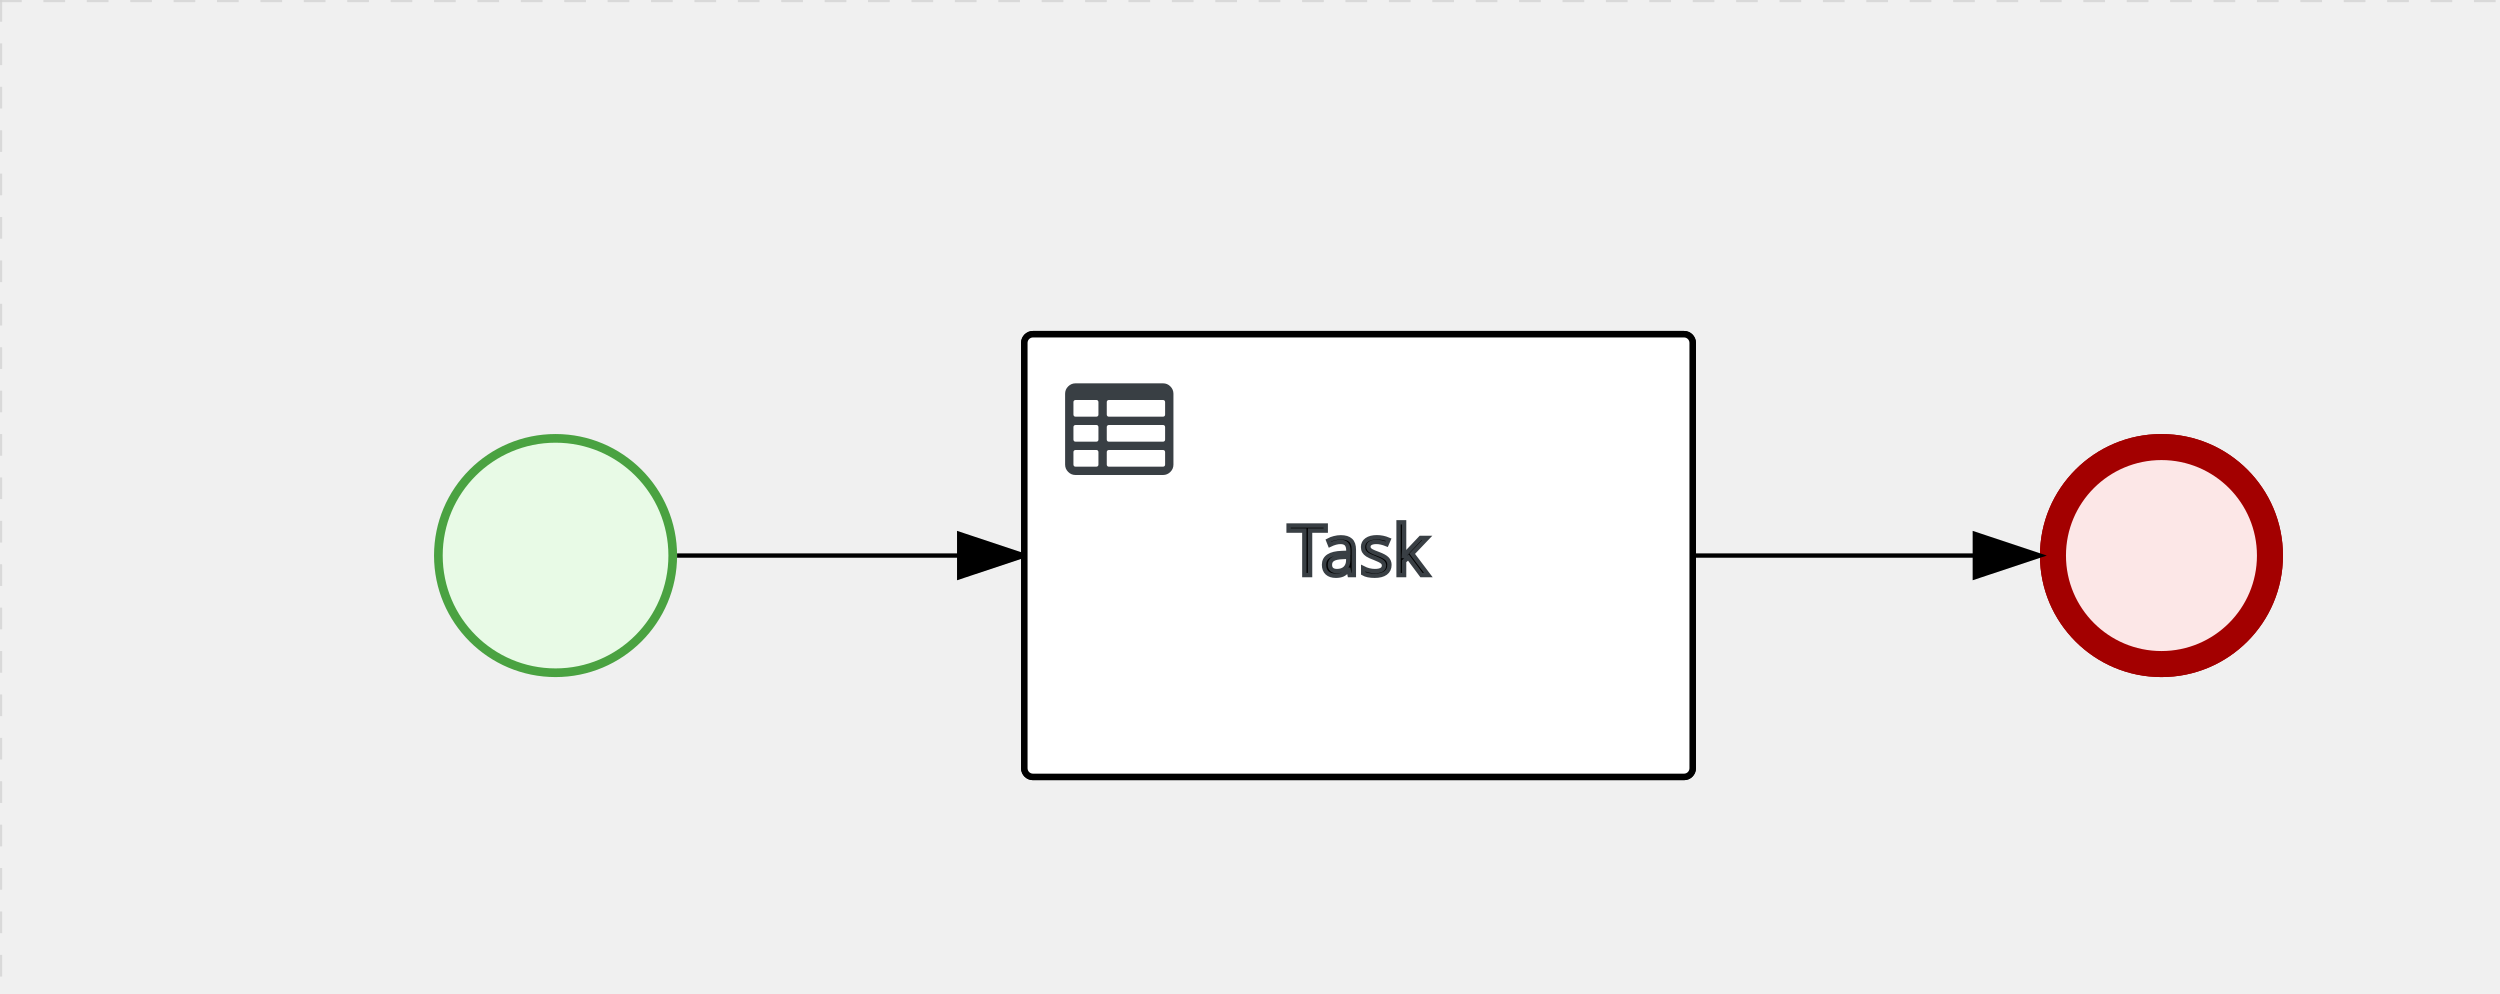
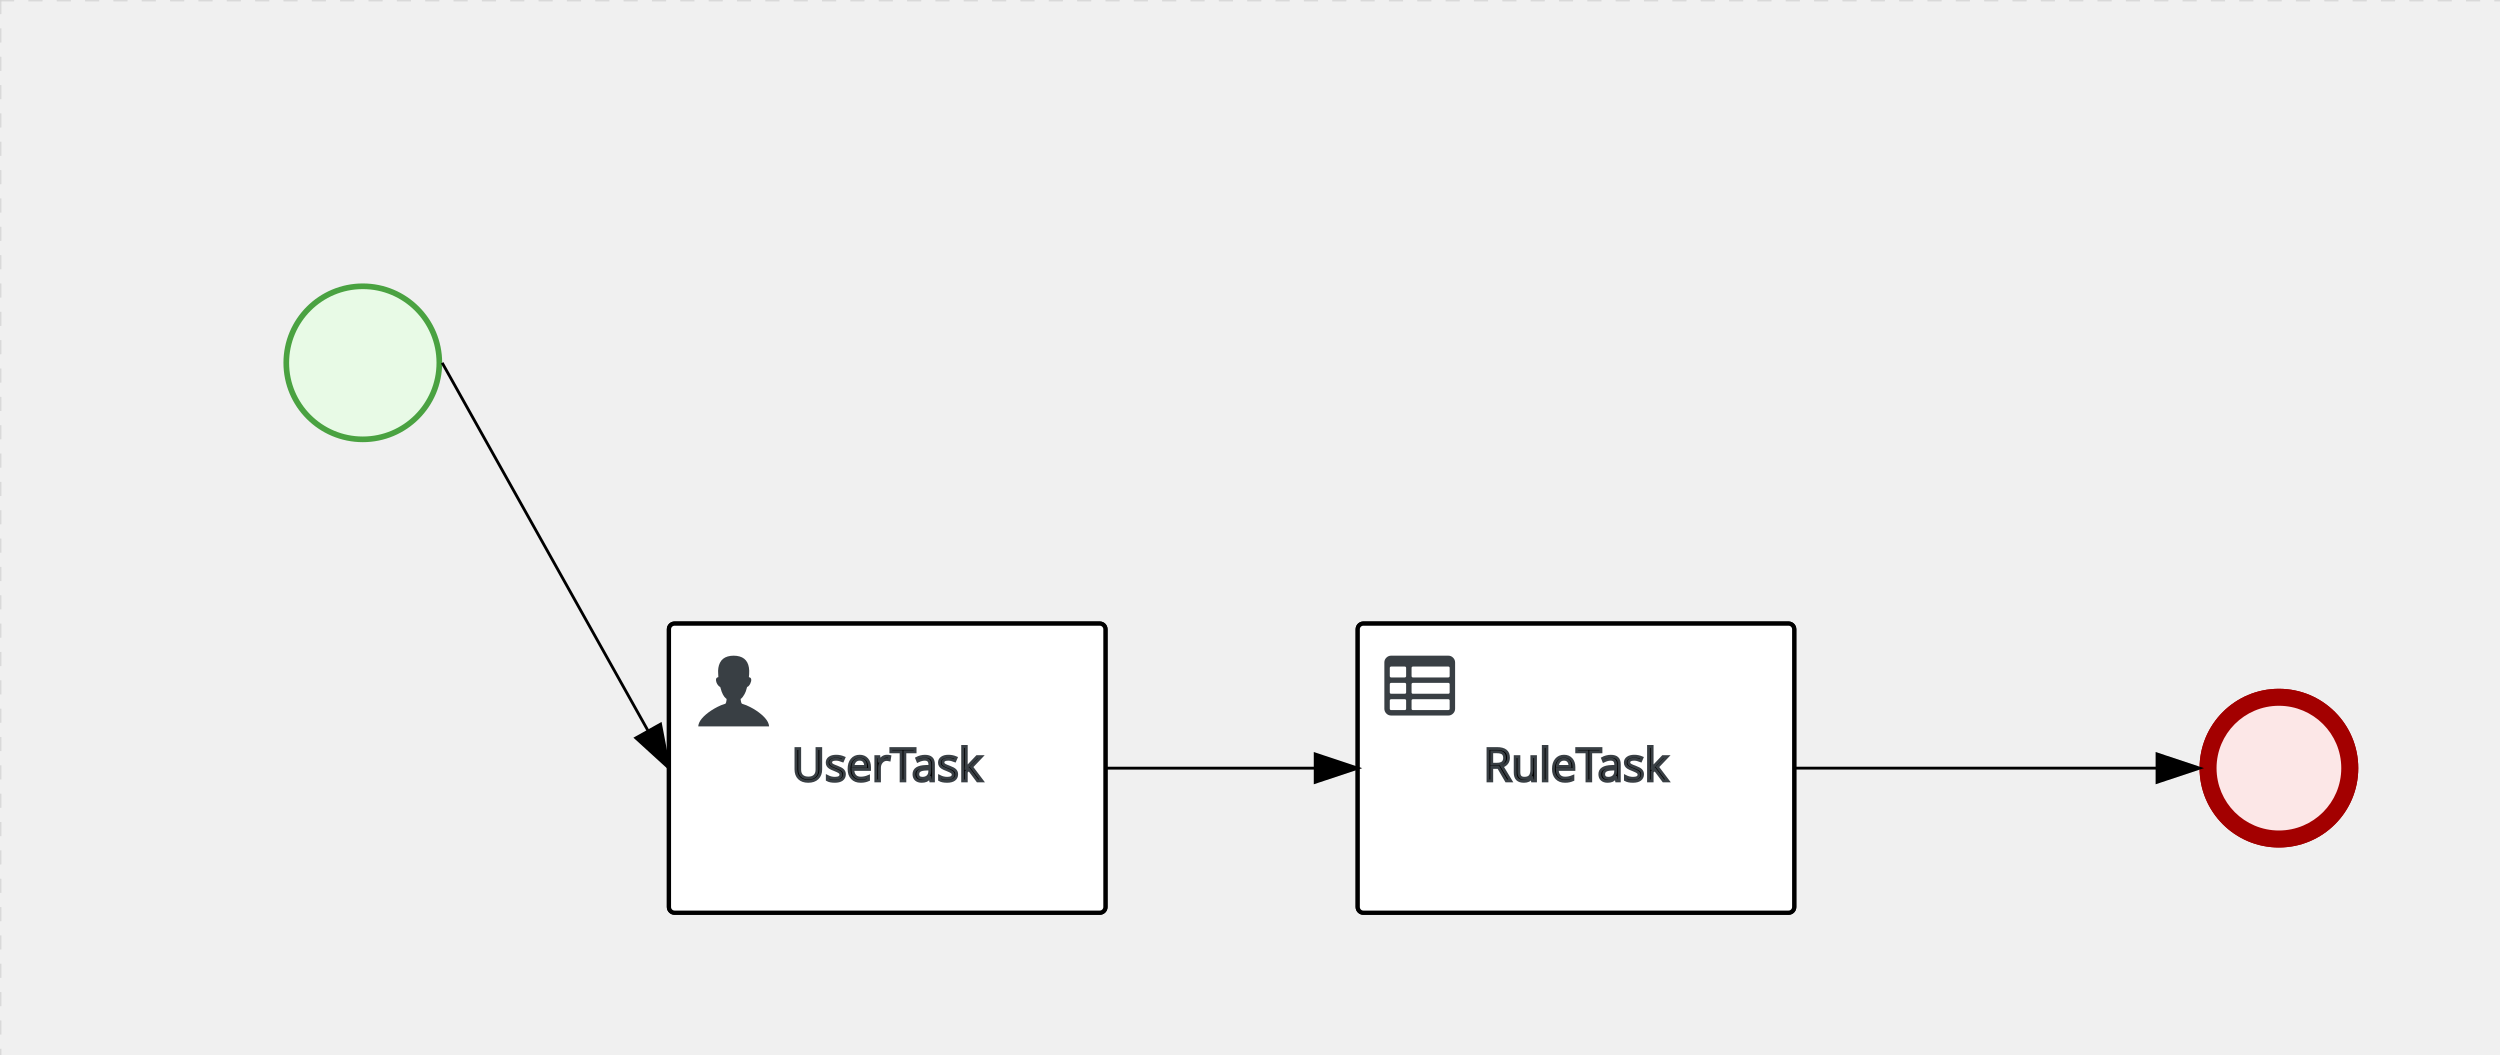
- <svg xmlns="http://www.w3.org/2000/svg" version="1.1" width="576" height="229" viewBox="0 0 576 229">
+ <svg xmlns="http://www.w3.org/2000/svg" version="1.1" width="882" height="372" viewBox="0 0 882 372">
  <defs />
  <g transform="matrix(1,0,0,1,0,0)">
    <g>
      <g>
        <g>
          <path fill="none" stroke="#d3d3d3" paint-order="fill stroke markers" d=" M 0 0 L 1200 0" stroke-miterlimit="10" stroke-opacity="0.8" stroke-dasharray="5" />
        </g>
        <g>
          <path fill="none" stroke="#d3d3d3" paint-order="fill stroke markers" d=" M 0 0 L 0 800" stroke-miterlimit="10" stroke-opacity="0.8" stroke-dasharray="5" />
        </g>
      </g>
      <g id="_3ABE51E4-8CA6-49B2-B7C9-5CB8E496027C" bpmn2nodeid="_3ABE51E4-8CA6-49B2-B7C9-5CB8E496027C" transform="matrix(1,0,0,1,100,100)">
        <g>
          <path fill="none" stroke="none" />
        </g>
        <g transform="matrix(0.125,0,0,0.125,0,0)">
          <g transform="matrix(1,0,0,1,0,0)">
            <path fill="#e8fae6" stroke="none" id="_3ABE51E4-8CA6-49B2-B7C9-5CB8E496027C?shapeType=BACKGROUND" paint-order="stroke fill markers" d=" M 0 0 M 444 224 C 444 263.9 434.2 300.8 414.4 334.5 C 394.7 368.2 368 394.9 334.4 414.5 C 300.8 434.1 263.9 444 224 444 C 184.1 444 147.2 434.2 113.5 414.4 C 79.8 394.7 53.1 368 33.5 334.4 C 13.9 300.8 4 263.9 4 224 C 4 184.1 13.8 147.2 33.6 113.5 C 53.4 79.8 80.1 53.1 113.6 33.5 C 147.1 13.9 184.1 4 224 4 C 263.9 4 300.8 13.8 334.5 33.6 C 368.2 53.4 394.9 80.1 414.5 113.6 C 434.1 147.1 444 184.1 444 224 Z" />
          </g>
          <g>
            <g transform="matrix(1,0,0,1,0,0)">
              <g transform="matrix(1,0,0,1,0,0)">
                <path fill="rgb(74,162,65)" stroke="none" id="_3ABE51E4-8CA6-49B2-B7C9-5CB8E496027C?shapeType=BORDER&amp;renderType=FILL" paint-order="stroke fill markers" d=" M 0 0 M 224 0 C 100.3 0 0 100.3 0 224 C 0 347.7 100.3 448 224 448 C 347.7 448 448 347.7 448 224 C 448 100.3 347.7 0 224 0 Z M 0 0 M 224 432 C 109.1 432 16 338.9 16 224 C 16 109.1 109.1 16 224 16 C 338.9 16 432 109.1 432 224 C 432 338.9 338.9 432 224 432 Z" />
              </g>
            </g>
          </g>
        </g>
        <g transform="matrix(1,0,0,1,0,56)">
          <g />
          <g>
            <path fill="none" stroke="black" id="_3ABE51E4-8CA6-49B2-B7C9-5CB8E496027Cundefined" paint-order="fill stroke markers" d=" M 0 0 L 0 0" stroke-miterlimit="10" stroke-opacity="0.1" stroke-dasharray="" />
          </g>
        </g>
      </g>
      <g transform="matrix(1,0,0,1,100,100)" />
-       <g id="_0B3C4ACB-33D4-4293-82BE-8254DF049DAC" bpmn2nodeid="_0B3C4ACB-33D4-4293-82BE-8254DF049DAC">
-         <g>
-           <path fill="none" stroke="rgb(0,0,0)" paint-order="fill stroke markers" d=" M 156 128 L 221 128" stroke-miterlimit="10" stroke-dasharray="" />
-         </g>
-         <g transform="matrix(1,0,0,1,156,128)" />
-         <g transform="matrix(6.123233995736766e-17,1,-1,6.123233995736766e-17,236,123)">
-           <path fill="rgb(0,0,0)" stroke="rgb(0,0,0)" paint-order="fill stroke markers" d=" M 10 15 L 0 15 L 5 0 Z" stroke-miterlimit="10" stroke-dasharray="" />
-         </g>
-       </g>
-       <g id="_DE152BE6-EE80-4966-A471-B2CE326DABE5" bpmn2nodeid="_DE152BE6-EE80-4966-A471-B2CE326DABE5" transform="matrix(1,0,0,1,236,77)">
+       <g id="_DE152BE6-EE80-4966-A471-B2CE326DABE5" bpmn2nodeid="_DE152BE6-EE80-4966-A471-B2CE326DABE5" transform="matrix(1,0,0,1,479,220)">
        <g>
          <path fill="none" stroke="none" />
        </g>
        <g transform="matrix(1,0,0,1,0,0)">
          <path fill="#ffffff" stroke="none" id="_DE152BE6-EE80-4966-A471-B2CE326DABE5?shapeType=BACKGROUND" paint-order="stroke fill markers" d=" M 2 0 L 152 0 L 152 0 A 2 2 0 0 1 154 2 L 154 100 L 154 100 A 2 2 0 0 1 152 102 L 2 102 L 2 102 A 2 2 0 0 1 0 100 L 0 2 L 0 2 A 2 2 0 0 1 2 0 Z" />
        </g>
        <g transform="matrix(1,0,0,1,0,0)">
          <path fill="none" stroke="rgb(0,0,0)" id="_DE152BE6-EE80-4966-A471-B2CE326DABE5?shapeType=BORDER&amp;renderType=STROKE" paint-order="fill stroke markers" d=" M 2 0 L 152 0 L 152 0 A 2 2 0 0 1 154 2 L 154 100 L 154 100 A 2 2 0 0 1 152 102 L 2 102 L 2 102 A 2 2 0 0 1 0 100 L 0 2 L 0 2 A 2 2 0 0 1 2 0 Z" stroke-miterlimit="10" stroke-width="1.5" stroke-dasharray="" />
        </g>
        <g>
          <g transform="matrix(0.06,0,0,0.06,9.4,9.4)">
            <g transform="matrix(1,0,0,1,0,0)">
              <path fill="#393f44" stroke="none" id="_DE152BE6-EE80-4966-A471-B2CE326DABE5undefined" paint-order="stroke fill markers" d=" M 0 0 M 128 344 L 128 296 C 128 293.7 127.2 291.8 125.8 290.2 C 124.4 288.6 122.4 288 120 288 L 40 288 C 37.7 288 35.8 288.8 34.2 290.2 C 32.6 291.6 32 293.7 32 296 L 32 344 C 32 346.3 32.8 348.2 34.2 349.8 C 35.6 351.4 37.6 352 40 352 L 120 352 C 122.3 352 124.2 351.2 125.8 349.8 C 127.4 348.4 128 346.3 128 344 Z M 0 0 M 128 248 L 128 200 C 128 197.7 127.2 195.8 125.8 194.2 C 124.4 192.6 122.4 192 120 192 L 40 192 C 37.7 192 35.8 192.8 34.2 194.2 C 32.6 195.6 32 197.7 32 200 L 32 248 C 32 250.3 32.8 252.2 34.2 253.8 C 35.6 255.4 37.6 256 40 256 L 120 256 C 122.3 256 124.2 255.2 125.8 253.8 C 127.4 252.4 128 250.3 128 248 Z M 0 0 M 376 352 C 378.3 352 380.2 351.2 381.8 349.8 C 383.4 348.4 384 346.4 384 344 L 384 296 C 384 293.7 383.2 291.8 381.8 290.2 C 380.4 288.6 378.4 288 376 288 L 168 288 C 165.7 288 163.8 288.8 162.2 290.2 C 160.6 291.6 160 293.6 160 296 L 160 344 C 160 346.3 160.8 348.2 162.2 349.8 C 163.6 351.4 165.6 352 168 352 L 376 352 Z M 0 0 M 128 152 L 128 104 C 128 101.7 127.2 99.8 125.8 98.2 C 124.4 96.6 122.3 96 120 96 L 40 96 C 37.7 96 35.8 96.8 34.2 98.2 C 32.6 99.6 32 101.7 32 104 L 32 152 C 32 154.3 32.8 156.2 34.2 157.8 C 35.6 159.4 37.6 160 40 160 L 120 160 C 122.3 160 124.2 159.2 125.8 157.8 C 127.4 156.4 128 154.3 128 152 Z M 0 0 M 376 256 C 378.3 256 380.2 255.2 381.8 253.8 C 383.4 252.4 384 250.4 384 248 L 384 200 C 384 197.7 383.2 195.8 381.8 194.2 C 380.4 192.6 378.4 192 376 192 L 168 192 C 165.7 192 163.8 192.8 162.2 194.2 C 160.6 195.6 160 197.6 160 200 L 160 248 C 160 250.3 160.8 252.2 162.2 253.8 C 163.6 255.4 165.6 256 168 256 L 376 256 Z M 0 0 M 376 160 C 378.3 160 380.2 159.2 381.8 157.8 C 383.4 156.4 384 154.4 384 152 L 384 104 C 384 101.7 383.2 99.8 381.8 98.2 C 380.4 96.6 378.3 96 376 96 L 168 96 C 165.7 96 163.8 96.8 162.2 98.2 C 160.6 99.6 160 101.6 160 104 L 160 152 C 160 154.3 160.8 156.2 162.2 157.8 C 163.6 159.4 165.6 160 168 160 L 376 160 Z M 0 0 M 416 72 L 416 344 C 416 355 412.1 364.4 404.2 372.2 C 396.3 380 387 384 376 384 L 40 384 C 29 384 19.6 380.1 11.8 372.2 C 4 364.3 0 355 0 344 L 0 72 C 0 61 3.9 51.6 11.8 43.8 C 19.7 36 29 32 40 32 L 376 32 C 387 32 396.4 35.9 404.2 43.8 C 412 51.7 416 61 416 72 Z" />
            </g>
          </g>
        </g>
        <g transform="matrix(1,0,0,1,0,43.5)">
          <g>
-             <text fill="#000000" stroke="none" font-family="Open Sans" font-size="12pt" font-style="normal" font-weight="normal" text-decoration="normal" x="77" y="12" text-anchor="middle" dominant-baseline="alphabetic" id="_DE152BE6-EE80-4966-A471-B2CE326DABE5undefined">              Task               </text>
-             <path fill="none" stroke="none" />
-             <text fill="none" stroke="#393f44" font-family="Open Sans" font-size="12pt" font-style="normal" font-weight="normal" text-decoration="normal" x="77" y="12" text-anchor="middle" dominant-baseline="alphabetic" stroke-miterlimit="10" stroke-dasharray="">              Task               </text>
+             <text fill="#000000" stroke="none" font-family="Open Sans" font-size="12pt" font-style="normal" font-weight="normal" text-decoration="normal" x="77" y="12" text-anchor="middle" dominant-baseline="alphabetic" id="_DE152BE6-EE80-4966-A471-B2CE326DABE5undefined">          RuleTask           </text>
+             <path fill="none" stroke="none" />
+             <text fill="none" stroke="#393f44" font-family="Open Sans" font-size="12pt" font-style="normal" font-weight="normal" text-decoration="normal" x="77" y="12" text-anchor="middle" dominant-baseline="alphabetic" stroke-miterlimit="10" stroke-dasharray="">          RuleTask           </text>
          </g>
          <g>
            <path fill="none" stroke="black" id="_DE152BE6-EE80-4966-A471-B2CE326DABE5undefined" paint-order="fill stroke markers" d=" M 0 0 L 0 0" stroke-miterlimit="10" stroke-opacity="0.1" stroke-dasharray="" />
          </g>
        </g>
      </g>
-       <g id="_DE152BE6-EE80-4966-A471-B2CE326DABE5" bpmn2nodeid="_DE152BE6-EE80-4966-A471-B2CE326DABE5" transform="matrix(1,0,0,1,236,77)">
-         <g>
-           <path fill="none" stroke="none" />
-         </g>
-         <g transform="matrix(1,0,0,1,0,0)">
-           <path fill="#ffffff" stroke="none" id="_DE152BE6-EE80-4966-A471-B2CE326DABE5?shapeType=BACKGROUND" paint-order="stroke fill markers" d=" M 2 0 L 152 0 L 152 0 A 2 2 0 0 1 154 2 L 154 100 L 154 100 A 2 2 0 0 1 152 102 L 2 102 L 2 102 A 2 2 0 0 1 0 100 L 0 2 L 0 2 A 2 2 0 0 1 2 0 Z" />
-         </g>
-         <g transform="matrix(1,0,0,1,0,0)">
-           <path fill="none" stroke="rgb(0,0,0)" id="_DE152BE6-EE80-4966-A471-B2CE326DABE5?shapeType=BORDER&amp;renderType=STROKE" paint-order="fill stroke markers" d=" M 2 0 L 152 0 L 152 0 A 2 2 0 0 1 154 2 L 154 100 L 154 100 A 2 2 0 0 1 152 102 L 2 102 L 2 102 A 2 2 0 0 1 0 100 L 0 2 L 0 2 A 2 2 0 0 1 2 0 Z" stroke-miterlimit="10" stroke-width="1.5" stroke-dasharray="" />
-         </g>
-         <g>
-           <g transform="matrix(0.06,0,0,0.06,9.4,9.4)">
-             <g transform="matrix(1,0,0,1,0,0)">
-               <path fill="#393f44" stroke="none" id="_DE152BE6-EE80-4966-A471-B2CE326DABE5undefined" paint-order="stroke fill markers" d=" M 0 0 M 128 344 L 128 296 C 128 293.7 127.2 291.8 125.8 290.2 C 124.4 288.6 122.4 288 120 288 L 40 288 C 37.7 288 35.8 288.8 34.2 290.2 C 32.6 291.6 32 293.7 32 296 L 32 344 C 32 346.3 32.8 348.2 34.2 349.8 C 35.6 351.4 37.6 352 40 352 L 120 352 C 122.3 352 124.2 351.2 125.8 349.8 C 127.4 348.4 128 346.3 128 344 Z M 0 0 M 128 248 L 128 200 C 128 197.7 127.2 195.8 125.8 194.2 C 124.4 192.6 122.4 192 120 192 L 40 192 C 37.7 192 35.8 192.8 34.2 194.2 C 32.6 195.6 32 197.7 32 200 L 32 248 C 32 250.3 32.8 252.2 34.2 253.8 C 35.6 255.4 37.6 256 40 256 L 120 256 C 122.3 256 124.2 255.2 125.8 253.8 C 127.4 252.4 128 250.3 128 248 Z M 0 0 M 376 352 C 378.3 352 380.2 351.2 381.8 349.8 C 383.4 348.4 384 346.4 384 344 L 384 296 C 384 293.7 383.2 291.8 381.8 290.2 C 380.4 288.6 378.4 288 376 288 L 168 288 C 165.7 288 163.8 288.8 162.2 290.2 C 160.6 291.6 160 293.6 160 296 L 160 344 C 160 346.3 160.8 348.2 162.2 349.8 C 163.6 351.4 165.6 352 168 352 L 376 352 Z M 0 0 M 128 152 L 128 104 C 128 101.7 127.2 99.8 125.8 98.2 C 124.4 96.6 122.3 96 120 96 L 40 96 C 37.7 96 35.8 96.8 34.2 98.2 C 32.6 99.6 32 101.7 32 104 L 32 152 C 32 154.3 32.8 156.2 34.2 157.8 C 35.6 159.4 37.6 160 40 160 L 120 160 C 122.3 160 124.2 159.2 125.8 157.8 C 127.4 156.4 128 154.3 128 152 Z M 0 0 M 376 256 C 378.3 256 380.2 255.2 381.8 253.8 C 383.4 252.4 384 250.4 384 248 L 384 200 C 384 197.7 383.2 195.8 381.8 194.2 C 380.4 192.6 378.4 192 376 192 L 168 192 C 165.7 192 163.8 192.8 162.2 194.2 C 160.6 195.6 160 197.6 160 200 L 160 248 C 160 250.3 160.8 252.2 162.2 253.8 C 163.6 255.4 165.6 256 168 256 L 376 256 Z M 0 0 M 376 160 C 378.3 160 380.2 159.2 381.8 157.8 C 383.4 156.4 384 154.4 384 152 L 384 104 C 384 101.7 383.2 99.8 381.8 98.2 C 380.4 96.6 378.3 96 376 96 L 168 96 C 165.7 96 163.8 96.8 162.2 98.2 C 160.6 99.6 160 101.6 160 104 L 160 152 C 160 154.3 160.8 156.2 162.2 157.8 C 163.6 159.4 165.6 160 168 160 L 376 160 Z M 0 0 M 416 72 L 416 344 C 416 355 412.1 364.4 404.2 372.2 C 396.3 380 387 384 376 384 L 40 384 C 29 384 19.6 380.1 11.8 372.2 C 4 364.3 0 355 0 344 L 0 72 C 0 61 3.9 51.6 11.8 43.8 C 19.7 36 29 32 40 32 L 376 32 C 387 32 396.4 35.9 404.2 43.8 C 412 51.7 416 61 416 72 Z" />
-             </g>
-           </g>
-         </g>
-         <g transform="matrix(1,0,0,1,0,43.5)">
-           <g>
-             <text fill="#000000" stroke="none" font-family="Open Sans" font-size="12pt" font-style="normal" font-weight="normal" text-decoration="normal" x="77" y="12" text-anchor="middle" dominant-baseline="alphabetic" id="_DE152BE6-EE80-4966-A471-B2CE326DABE5undefined">              Task               </text>
-             <path fill="none" stroke="none" />
-             <text fill="none" stroke="#393f44" font-family="Open Sans" font-size="12pt" font-style="normal" font-weight="normal" text-decoration="normal" x="77" y="12" text-anchor="middle" dominant-baseline="alphabetic" stroke-miterlimit="10" stroke-dasharray="">              Task               </text>
-           </g>
-           <g>
-             <path fill="none" stroke="black" id="_DE152BE6-EE80-4966-A471-B2CE326DABE5undefined" paint-order="fill stroke markers" d=" M 0 0 L 0 0" stroke-miterlimit="10" stroke-opacity="0.1" stroke-dasharray="" />
-           </g>
-         </g>
-       </g>
-       <g transform="matrix(1,0,0,1,236,77)" />
-       <g id="_00D85F69-11C8-4B61-A40D-0B7C446938C3" bpmn2nodeid="_00D85F69-11C8-4B61-A40D-0B7C446938C3" transform="matrix(1,0,0,1,470,100)">
+       <g id="_00D85F69-11C8-4B61-A40D-0B7C446938C3" bpmn2nodeid="_00D85F69-11C8-4B61-A40D-0B7C446938C3" transform="matrix(1,0,0,1,776,243)">
        <g>
          <path fill="none" stroke="none" />
        </g>
        <g transform="matrix(0.125,0,0,0.125,0,0)">
          <g transform="matrix(1,0,0,1,0,0)">
            <path fill="#fce7e7" stroke="none" id="_00D85F69-11C8-4B61-A40D-0B7C446938C3?shapeType=BACKGROUND" paint-order="stroke fill markers" d=" M 0 0 M 444 224 C 444 263.9 434.2 300.8 414.4 334.5 C 394.7 368.2 368 394.9 334.4 414.5 C 300.8 434.1 263.9 444 224 444 C 184.1 444 147.2 434.2 113.5 414.4 C 79.8 394.7 53.1 368 33.5 334.4 C 13.9 300.8 4 263.9 4 224 C 4 184.1 13.8 147.2 33.6 113.5 C 53.4 79.8 80.1 53.1 113.6 33.5 C 147.1 13.9 184.1 4 224 4 C 263.9 4 300.8 13.8 334.5 33.6 C 368.2 53.4 394.9 80.1 414.5 113.6 C 434.1 147.1 444 184.1 444 224 Z" />
          </g>
          <g>
            <g transform="matrix(1,0,0,1,0,0)">
              <g transform="matrix(1,0,0,1,0,0)">
                <path fill="rgb(163,0,0)" stroke="none" id="_00D85F69-11C8-4B61-A40D-0B7C446938C3?shapeType=BORDER&amp;renderType=FILL" paint-order="stroke fill markers" d=" M 0 0 M 224 0 C 100.3 0 0 100.3 0 224 C 0 347.7 100.3 448 224 448 C 347.7 448 448 347.7 448 224 C 448 100.3 347.7 0 224 0 Z M 0 0 M 224 400 C 126.8 400 48 321.2 48 224 C 48 126.8 126.8 48 224 48 C 321.2 48 400 126.8 400 224 C 400 321.2 321.2 400 224 400 Z" />
              </g>
            </g>
          </g>
        </g>
        <g transform="matrix(1,0,0,1,0,56)">
          <g />
          <g>
            <path fill="none" stroke="black" id="_00D85F69-11C8-4B61-A40D-0B7C446938C3undefined" paint-order="fill stroke markers" d=" M 0 0 L 0 0" stroke-miterlimit="10" stroke-opacity="0.1" stroke-dasharray="" />
          </g>
        </g>
      </g>
-       <g id="_00D85F69-11C8-4B61-A40D-0B7C446938C3" bpmn2nodeid="_00D85F69-11C8-4B61-A40D-0B7C446938C3" transform="matrix(1,0,0,1,470,100)">
+       <g id="_789E34B1-E41C-401F-8DE4-C302426599DE" bpmn2nodeid="_789E34B1-E41C-401F-8DE4-C302426599DE">
+         <g>
+           <path fill="none" stroke="rgb(0,0,0)" paint-order="fill stroke markers" d=" M 156 128 L 228.677 257.909" stroke-miterlimit="10" stroke-dasharray="" />
+         </g>
+         <g transform="matrix(1,0,0,1,156,128)" />
+         <g transform="matrix(-0.8727141,0.4882317,-0.4882317,-0.8727141,240.3636,268.5588)">
+           <path fill="rgb(0,0,0)" stroke="rgb(0,0,0)" paint-order="fill stroke markers" d=" M 10 15 L 0 15 L 5 0 Z" stroke-miterlimit="10" stroke-dasharray="" />
+         </g>
+       </g>
+       <g id="_C61CF31B-3323-428E-B931-E694C89052A9" bpmn2nodeid="_C61CF31B-3323-428E-B931-E694C89052A9" transform="matrix(1,0,0,1,236,220)">
+         <g>
+           <path fill="none" stroke="none" />
+         </g>
+         <g transform="matrix(1,0,0,1,0,0)">
+           <path fill="#ffffff" stroke="none" id="_C61CF31B-3323-428E-B931-E694C89052A9?shapeType=BACKGROUND" paint-order="stroke fill markers" d=" M 2 0 L 152 0 L 152 0 A 2 2 0 0 1 154 2 L 154 100 L 154 100 A 2 2 0 0 1 152 102 L 2 102 L 2 102 A 2 2 0 0 1 0 100 L 0 2 L 0 2 A 2 2 0 0 1 2 0 Z" />
+         </g>
+         <g transform="matrix(1,0,0,1,0,0)">
+           <path fill="none" stroke="rgb(0,0,0)" id="_C61CF31B-3323-428E-B931-E694C89052A9?shapeType=BORDER&amp;renderType=STROKE" paint-order="fill stroke markers" d=" M 2 0 L 152 0 L 152 0 A 2 2 0 0 1 154 2 L 154 100 L 154 100 A 2 2 0 0 1 152 102 L 2 102 L 2 102 A 2 2 0 0 1 0 100 L 0 2 L 0 2 A 2 2 0 0 1 2 0 Z" stroke-miterlimit="10" stroke-width="1.5" stroke-dasharray="" />
+         </g>
+         <g>
+           <g transform="matrix(0.06,0,0,0.06,9.4,9.4)">
+             <g transform="matrix(1,0,0,1,0,0)">
+               <path fill="#393f44" stroke="none" id="_C61CF31B-3323-428E-B931-E694C89052A9undefined" paint-order="stroke fill markers" d=" M 0 0 M 16 445.21 C 16 440.869 18.784 431.129 22.001 424.217 C 35.768 394.64 77.283 359.28 129 333.084 C 144.516 325.224 157.347 319.964 167.807 317.174 C 171.932 316.074 175.729 314.414 176.525 313.363 C 178.894 310.234 180.914 302.908 181.727 294.5 L 182.5 286.5 L 178.507 283.455 C 166.303 274.146 154.284 251.678 148.04 226.5 C 145.611 216.707 145.056 215.462 142.984 215.158 C 141.703 214.97 138.083 212.243 134.939 209.099 C 123.233 197.393 116.891 177.376 121.44 166.49 C 123.002 162.751 128.155 159.01 131.75 159.004 C 134.448 159 134.471 158.603 132.914 138.788 C 130.927 113.496 134.279 92.265 143.132 74.076 C 152.232 55.38 167.569 42.882 189.049 36.66 C 210.203 30.532 237.797 30.532 258.951 36.66 C 300.042 48.563 318.958 83.806 314.955 141 C 314.32 150.075 313.624 157.788 313.409 158.14 C 313.194 158.493 314.575 159.073 316.479 159.43 C 328.929 161.766 330.986 177.018 321.496 196.621 C 316.903 206.109 309.357 214.508 304.817 215.185 C 303.023 215.453 302.293 217.146 299.943 226.5 C 296.659 239.567 294.474 245.305 287.948 257.995 C 282.491 268.606 273.035 281.109 268.108 284.229 L 264.871 286.278 L 265.518 292.889 C 266.345 301.33 268.639 309.871 270.877 312.837 C 272.067 314.415 275.002 315.79 280.063 317.139 C 291.069 320.075 303.617 325.274 321 334.102 C 369.815 358.891 410.848 393.758 425.032 422.5 C 429.07 430.682 432 440.232 432 445.21 L 432 448 L 224 448 L 16 448 L 16 445.21 Z" />
+             </g>
+           </g>
+         </g>
+         <g transform="matrix(1,0,0,1,0,43.5)">
+           <g>
+             <text fill="#000000" stroke="none" font-family="Open Sans" font-size="12pt" font-style="normal" font-weight="normal" text-decoration="normal" x="77" y="12" text-anchor="middle" dominant-baseline="alphabetic" id="_C61CF31B-3323-428E-B931-E694C89052A9undefined">          UserTask           </text>
+             <path fill="none" stroke="none" />
+             <text fill="none" stroke="#393f44" font-family="Open Sans" font-size="12pt" font-style="normal" font-weight="normal" text-decoration="normal" x="77" y="12" text-anchor="middle" dominant-baseline="alphabetic" stroke-miterlimit="10" stroke-dasharray="">          UserTask           </text>
+           </g>
+           <g>
+             <path fill="none" stroke="black" id="_C61CF31B-3323-428E-B931-E694C89052A9undefined" paint-order="fill stroke markers" d=" M 0 0 L 0 0" stroke-miterlimit="10" stroke-opacity="0.1" stroke-dasharray="" />
+           </g>
+         </g>
+       </g>
+       <g id="_C61CF31B-3323-428E-B931-E694C89052A9" bpmn2nodeid="_C61CF31B-3323-428E-B931-E694C89052A9" transform="matrix(1,0,0,1,236,220)">
+         <g>
+           <path fill="none" stroke="none" />
+         </g>
+         <g transform="matrix(1,0,0,1,0,0)">
+           <path fill="#ffffff" stroke="none" id="_C61CF31B-3323-428E-B931-E694C89052A9?shapeType=BACKGROUND" paint-order="stroke fill markers" d=" M 2 0 L 152 0 L 152 0 A 2 2 0 0 1 154 2 L 154 100 L 154 100 A 2 2 0 0 1 152 102 L 2 102 L 2 102 A 2 2 0 0 1 0 100 L 0 2 L 0 2 A 2 2 0 0 1 2 0 Z" />
+         </g>
+         <g transform="matrix(1,0,0,1,0,0)">
+           <path fill="none" stroke="rgb(0,0,0)" id="_C61CF31B-3323-428E-B931-E694C89052A9?shapeType=BORDER&amp;renderType=STROKE" paint-order="fill stroke markers" d=" M 2 0 L 152 0 L 152 0 A 2 2 0 0 1 154 2 L 154 100 L 154 100 A 2 2 0 0 1 152 102 L 2 102 L 2 102 A 2 2 0 0 1 0 100 L 0 2 L 0 2 A 2 2 0 0 1 2 0 Z" stroke-miterlimit="10" stroke-width="1.5" stroke-dasharray="" />
+         </g>
+         <g>
+           <g transform="matrix(0.06,0,0,0.06,9.4,9.4)">
+             <g transform="matrix(1,0,0,1,0,0)">
+               <path fill="#393f44" stroke="none" id="_C61CF31B-3323-428E-B931-E694C89052A9undefined" paint-order="stroke fill markers" d=" M 0 0 M 16 445.21 C 16 440.869 18.784 431.129 22.001 424.217 C 35.768 394.64 77.283 359.28 129 333.084 C 144.516 325.224 157.347 319.964 167.807 317.174 C 171.932 316.074 175.729 314.414 176.525 313.363 C 178.894 310.234 180.914 302.908 181.727 294.5 L 182.5 286.5 L 178.507 283.455 C 166.303 274.146 154.284 251.678 148.04 226.5 C 145.611 216.707 145.056 215.462 142.984 215.158 C 141.703 214.97 138.083 212.243 134.939 209.099 C 123.233 197.393 116.891 177.376 121.44 166.49 C 123.002 162.751 128.155 159.01 131.75 159.004 C 134.448 159 134.471 158.603 132.914 138.788 C 130.927 113.496 134.279 92.265 143.132 74.076 C 152.232 55.38 167.569 42.882 189.049 36.66 C 210.203 30.532 237.797 30.532 258.951 36.66 C 300.042 48.563 318.958 83.806 314.955 141 C 314.32 150.075 313.624 157.788 313.409 158.14 C 313.194 158.493 314.575 159.073 316.479 159.43 C 328.929 161.766 330.986 177.018 321.496 196.621 C 316.903 206.109 309.357 214.508 304.817 215.185 C 303.023 215.453 302.293 217.146 299.943 226.5 C 296.659 239.567 294.474 245.305 287.948 257.995 C 282.491 268.606 273.035 281.109 268.108 284.229 L 264.871 286.278 L 265.518 292.889 C 266.345 301.33 268.639 309.871 270.877 312.837 C 272.067 314.415 275.002 315.79 280.063 317.139 C 291.069 320.075 303.617 325.274 321 334.102 C 369.815 358.891 410.848 393.758 425.032 422.5 C 429.07 430.682 432 440.232 432 445.21 L 432 448 L 224 448 L 16 448 L 16 445.21 Z" />
+             </g>
+           </g>
+         </g>
+         <g transform="matrix(1,0,0,1,0,43.5)">
+           <g>
+             <text fill="#000000" stroke="none" font-family="Open Sans" font-size="12pt" font-style="normal" font-weight="normal" text-decoration="normal" x="77" y="12" text-anchor="middle" dominant-baseline="alphabetic" id="_C61CF31B-3323-428E-B931-E694C89052A9undefined">          UserTask           </text>
+             <path fill="none" stroke="none" />
+             <text fill="none" stroke="#393f44" font-family="Open Sans" font-size="12pt" font-style="normal" font-weight="normal" text-decoration="normal" x="77" y="12" text-anchor="middle" dominant-baseline="alphabetic" stroke-miterlimit="10" stroke-dasharray="">          UserTask           </text>
+           </g>
+           <g>
+             <path fill="none" stroke="black" id="_C61CF31B-3323-428E-B931-E694C89052A9undefined" paint-order="fill stroke markers" d=" M 0 0 L 0 0" stroke-miterlimit="10" stroke-opacity="0.1" stroke-dasharray="" />
+           </g>
+         </g>
+       </g>
+       <g transform="matrix(1,0,0,1,236,220)" />
+       <g id="_DE152BE6-EE80-4966-A471-B2CE326DABE5" bpmn2nodeid="_DE152BE6-EE80-4966-A471-B2CE326DABE5" transform="matrix(1,0,0,1,479,220)">
+         <g>
+           <path fill="none" stroke="none" />
+         </g>
+         <g transform="matrix(1,0,0,1,0,0)">
+           <path fill="#ffffff" stroke="none" id="_DE152BE6-EE80-4966-A471-B2CE326DABE5?shapeType=BACKGROUND" paint-order="stroke fill markers" d=" M 2 0 L 152 0 L 152 0 A 2 2 0 0 1 154 2 L 154 100 L 154 100 A 2 2 0 0 1 152 102 L 2 102 L 2 102 A 2 2 0 0 1 0 100 L 0 2 L 0 2 A 2 2 0 0 1 2 0 Z" />
+         </g>
+         <g transform="matrix(1,0,0,1,0,0)">
+           <path fill="none" stroke="rgb(0,0,0)" id="_DE152BE6-EE80-4966-A471-B2CE326DABE5?shapeType=BORDER&amp;renderType=STROKE" paint-order="fill stroke markers" d=" M 2 0 L 152 0 L 152 0 A 2 2 0 0 1 154 2 L 154 100 L 154 100 A 2 2 0 0 1 152 102 L 2 102 L 2 102 A 2 2 0 0 1 0 100 L 0 2 L 0 2 A 2 2 0 0 1 2 0 Z" stroke-miterlimit="10" stroke-width="1.5" stroke-dasharray="" />
+         </g>
+         <g>
+           <g transform="matrix(0.06,0,0,0.06,9.4,9.4)">
+             <g transform="matrix(1,0,0,1,0,0)">
+               <path fill="#393f44" stroke="none" id="_DE152BE6-EE80-4966-A471-B2CE326DABE5undefined" paint-order="stroke fill markers" d=" M 0 0 M 128 344 L 128 296 C 128 293.7 127.2 291.8 125.8 290.2 C 124.4 288.6 122.4 288 120 288 L 40 288 C 37.7 288 35.8 288.8 34.2 290.2 C 32.6 291.6 32 293.7 32 296 L 32 344 C 32 346.3 32.8 348.2 34.2 349.8 C 35.6 351.4 37.6 352 40 352 L 120 352 C 122.3 352 124.2 351.2 125.8 349.8 C 127.4 348.4 128 346.3 128 344 Z M 0 0 M 128 248 L 128 200 C 128 197.7 127.2 195.8 125.8 194.2 C 124.4 192.6 122.4 192 120 192 L 40 192 C 37.7 192 35.8 192.8 34.2 194.2 C 32.6 195.6 32 197.7 32 200 L 32 248 C 32 250.3 32.8 252.2 34.2 253.8 C 35.6 255.4 37.6 256 40 256 L 120 256 C 122.3 256 124.2 255.2 125.8 253.8 C 127.4 252.4 128 250.3 128 248 Z M 0 0 M 376 352 C 378.3 352 380.2 351.2 381.8 349.8 C 383.4 348.4 384 346.4 384 344 L 384 296 C 384 293.7 383.2 291.8 381.8 290.2 C 380.4 288.6 378.4 288 376 288 L 168 288 C 165.7 288 163.8 288.8 162.2 290.2 C 160.6 291.6 160 293.6 160 296 L 160 344 C 160 346.3 160.8 348.2 162.2 349.8 C 163.6 351.4 165.6 352 168 352 L 376 352 Z M 0 0 M 128 152 L 128 104 C 128 101.7 127.2 99.8 125.8 98.2 C 124.4 96.6 122.3 96 120 96 L 40 96 C 37.7 96 35.8 96.8 34.2 98.2 C 32.6 99.6 32 101.7 32 104 L 32 152 C 32 154.3 32.8 156.2 34.2 157.8 C 35.6 159.4 37.6 160 40 160 L 120 160 C 122.3 160 124.2 159.2 125.8 157.8 C 127.4 156.4 128 154.3 128 152 Z M 0 0 M 376 256 C 378.3 256 380.2 255.2 381.8 253.8 C 383.4 252.4 384 250.4 384 248 L 384 200 C 384 197.7 383.2 195.8 381.8 194.2 C 380.4 192.6 378.4 192 376 192 L 168 192 C 165.7 192 163.8 192.8 162.2 194.2 C 160.6 195.6 160 197.6 160 200 L 160 248 C 160 250.3 160.8 252.2 162.2 253.8 C 163.6 255.4 165.6 256 168 256 L 376 256 Z M 0 0 M 376 160 C 378.3 160 380.2 159.2 381.8 157.8 C 383.4 156.4 384 154.4 384 152 L 384 104 C 384 101.7 383.2 99.8 381.8 98.2 C 380.4 96.6 378.3 96 376 96 L 168 96 C 165.7 96 163.8 96.8 162.2 98.2 C 160.6 99.6 160 101.6 160 104 L 160 152 C 160 154.3 160.8 156.2 162.2 157.8 C 163.6 159.4 165.6 160 168 160 L 376 160 Z M 0 0 M 416 72 L 416 344 C 416 355 412.1 364.4 404.2 372.2 C 396.3 380 387 384 376 384 L 40 384 C 29 384 19.6 380.1 11.8 372.2 C 4 364.3 0 355 0 344 L 0 72 C 0 61 3.9 51.6 11.8 43.8 C 19.7 36 29 32 40 32 L 376 32 C 387 32 396.4 35.9 404.2 43.8 C 412 51.7 416 61 416 72 Z" />
+             </g>
+           </g>
+         </g>
+         <g transform="matrix(1,0,0,1,0,43.5)">
+           <g>
+             <text fill="#000000" stroke="none" font-family="Open Sans" font-size="12pt" font-style="normal" font-weight="normal" text-decoration="normal" x="77" y="12" text-anchor="middle" dominant-baseline="alphabetic" id="_DE152BE6-EE80-4966-A471-B2CE326DABE5undefined">          RuleTask           </text>
+             <path fill="none" stroke="none" />
+             <text fill="none" stroke="#393f44" font-family="Open Sans" font-size="12pt" font-style="normal" font-weight="normal" text-decoration="normal" x="77" y="12" text-anchor="middle" dominant-baseline="alphabetic" stroke-miterlimit="10" stroke-dasharray="">          RuleTask           </text>
+           </g>
+           <g>
+             <path fill="none" stroke="black" id="_DE152BE6-EE80-4966-A471-B2CE326DABE5undefined" paint-order="fill stroke markers" d=" M 0 0 L 0 0" stroke-miterlimit="10" stroke-opacity="0.1" stroke-dasharray="" />
+           </g>
+         </g>
+       </g>
+       <g id="_F35EFA1F-AF81-4370-97D6-2C6CE73B76F8" bpmn2nodeid="_F35EFA1F-AF81-4370-97D6-2C6CE73B76F8">
+         <g>
+           <path fill="none" stroke="rgb(0,0,0)" paint-order="fill stroke markers" d=" M 390 271.007 L 464 271.004" stroke-miterlimit="10" stroke-dasharray="" />
+         </g>
+         <g transform="matrix(1,0,0,1,390,271.0075)" />
+         <g transform="matrix(0.00004489241,1,-1,0.00004489241,478.9998,266.0035)">
+           <path fill="rgb(0,0,0)" stroke="rgb(0,0,0)" paint-order="fill stroke markers" d=" M 10 15 L 0 15 L 5 0 Z" stroke-miterlimit="10" stroke-dasharray="" />
+         </g>
+       </g>
+       <g transform="matrix(1,0,0,1,479,220)" />
+       <g id="_00D85F69-11C8-4B61-A40D-0B7C446938C3" bpmn2nodeid="_00D85F69-11C8-4B61-A40D-0B7C446938C3" transform="matrix(1,0,0,1,776,243)">
        <g>
          <path fill="none" stroke="none" />
        </g>
        <g transform="matrix(0.125,0,0,0.125,0,0)">
          <g transform="matrix(1,0,0,1,0,0)">
            <path fill="#fce7e7" stroke="none" id="_00D85F69-11C8-4B61-A40D-0B7C446938C3?shapeType=BACKGROUND" paint-order="stroke fill markers" d=" M 0 0 M 444 224 C 444 263.9 434.2 300.8 414.4 334.5 C 394.7 368.2 368 394.9 334.4 414.5 C 300.8 434.1 263.9 444 224 444 C 184.1 444 147.2 434.2 113.5 414.4 C 79.8 394.7 53.1 368 33.5 334.4 C 13.9 300.8 4 263.9 4 224 C 4 184.1 13.8 147.2 33.6 113.5 C 53.4 79.8 80.1 53.1 113.6 33.5 C 147.1 13.9 184.1 4 224 4 C 263.9 4 300.8 13.8 334.5 33.6 C 368.2 53.4 394.9 80.1 414.5 113.6 C 434.1 147.1 444 184.1 444 224 Z" />
          </g>
          <g>
            <g transform="matrix(1,0,0,1,0,0)">
              <g transform="matrix(1,0,0,1,0,0)">
                <path fill="rgb(163,0,0)" stroke="none" id="_00D85F69-11C8-4B61-A40D-0B7C446938C3?shapeType=BORDER&amp;renderType=FILL" paint-order="stroke fill markers" d=" M 0 0 M 224 0 C 100.3 0 0 100.3 0 224 C 0 347.7 100.3 448 224 448 C 347.7 448 448 347.7 448 224 C 448 100.3 347.7 0 224 0 Z M 0 0 M 224 400 C 126.8 400 48 321.2 48 224 C 48 126.8 126.8 48 224 48 C 321.2 48 400 126.8 400 224 C 400 321.2 321.2 400 224 400 Z" />
              </g>
            </g>
          </g>
        </g>
        <g transform="matrix(1,0,0,1,0,56)">
          <g />
          <g>
            <path fill="none" stroke="black" id="_00D85F69-11C8-4B61-A40D-0B7C446938C3undefined" paint-order="fill stroke markers" d=" M 0 0 L 0 0" stroke-miterlimit="10" stroke-opacity="0.1" stroke-dasharray="" />
          </g>
        </g>
      </g>
      <g id="_BB7B1FCA-4D3C-417D-9606-913414C38396" bpmn2nodeid="_BB7B1FCA-4D3C-417D-9606-913414C38396">
        <g>
-           <path fill="none" stroke="rgb(0,0,0)" paint-order="fill stroke markers" d=" M 390 128 L 455 128" stroke-miterlimit="10" stroke-dasharray="" />
-         </g>
-         <g transform="matrix(1,0,0,1,390,128)" />
-         <g transform="matrix(6.123233995736766e-17,1,-1,6.123233995736766e-17,470,123)">
+           <path fill="none" stroke="rgb(0,0,0)" paint-order="fill stroke markers" d=" M 633 271 L 761 271" stroke-miterlimit="10" stroke-dasharray="" />
+         </g>
+         <g transform="matrix(1,0,0,1,633,271)" />
+         <g transform="matrix(6.123233995736766e-17,1,-1,6.123233995736766e-17,776,266)">
          <path fill="rgb(0,0,0)" stroke="rgb(0,0,0)" paint-order="fill stroke markers" d=" M 10 15 L 0 15 L 5 0 Z" stroke-miterlimit="10" stroke-dasharray="" />
        </g>
      </g>
-       <g transform="matrix(1,0,0,1,470,100)" />
+       <g transform="matrix(1,0,0,1,776,243)" />
    </g>
  </g>
</svg>
